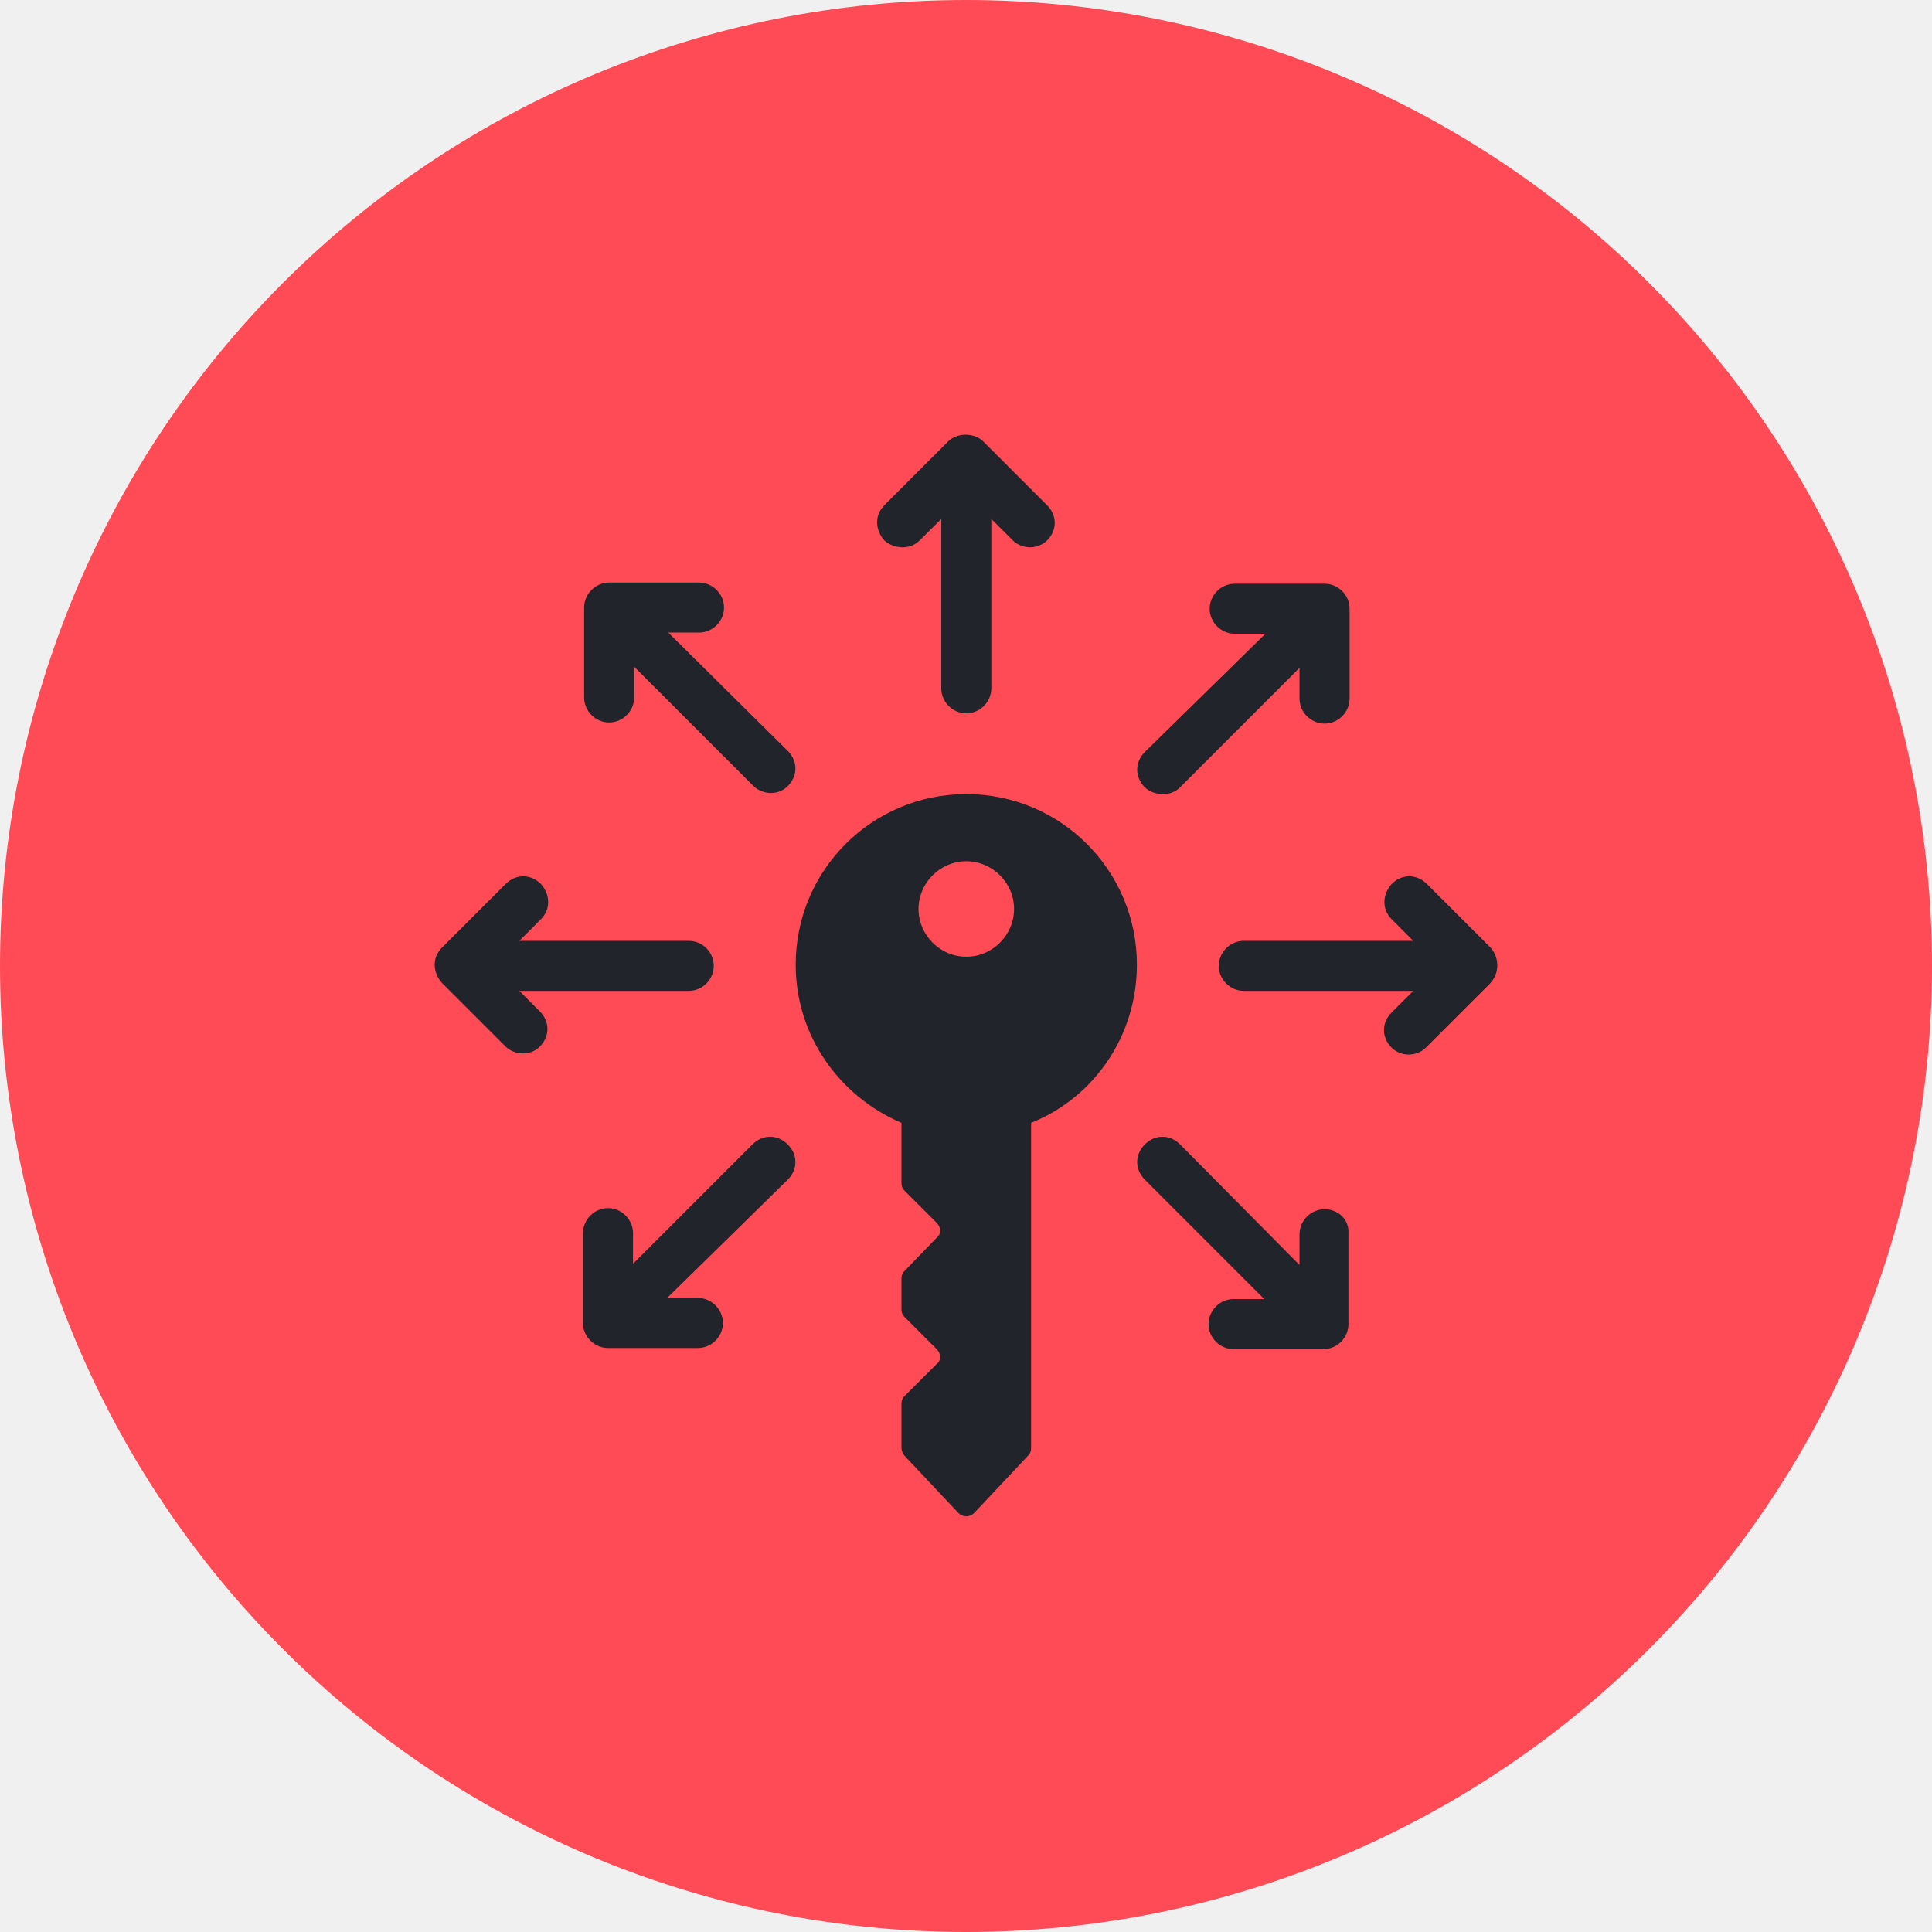
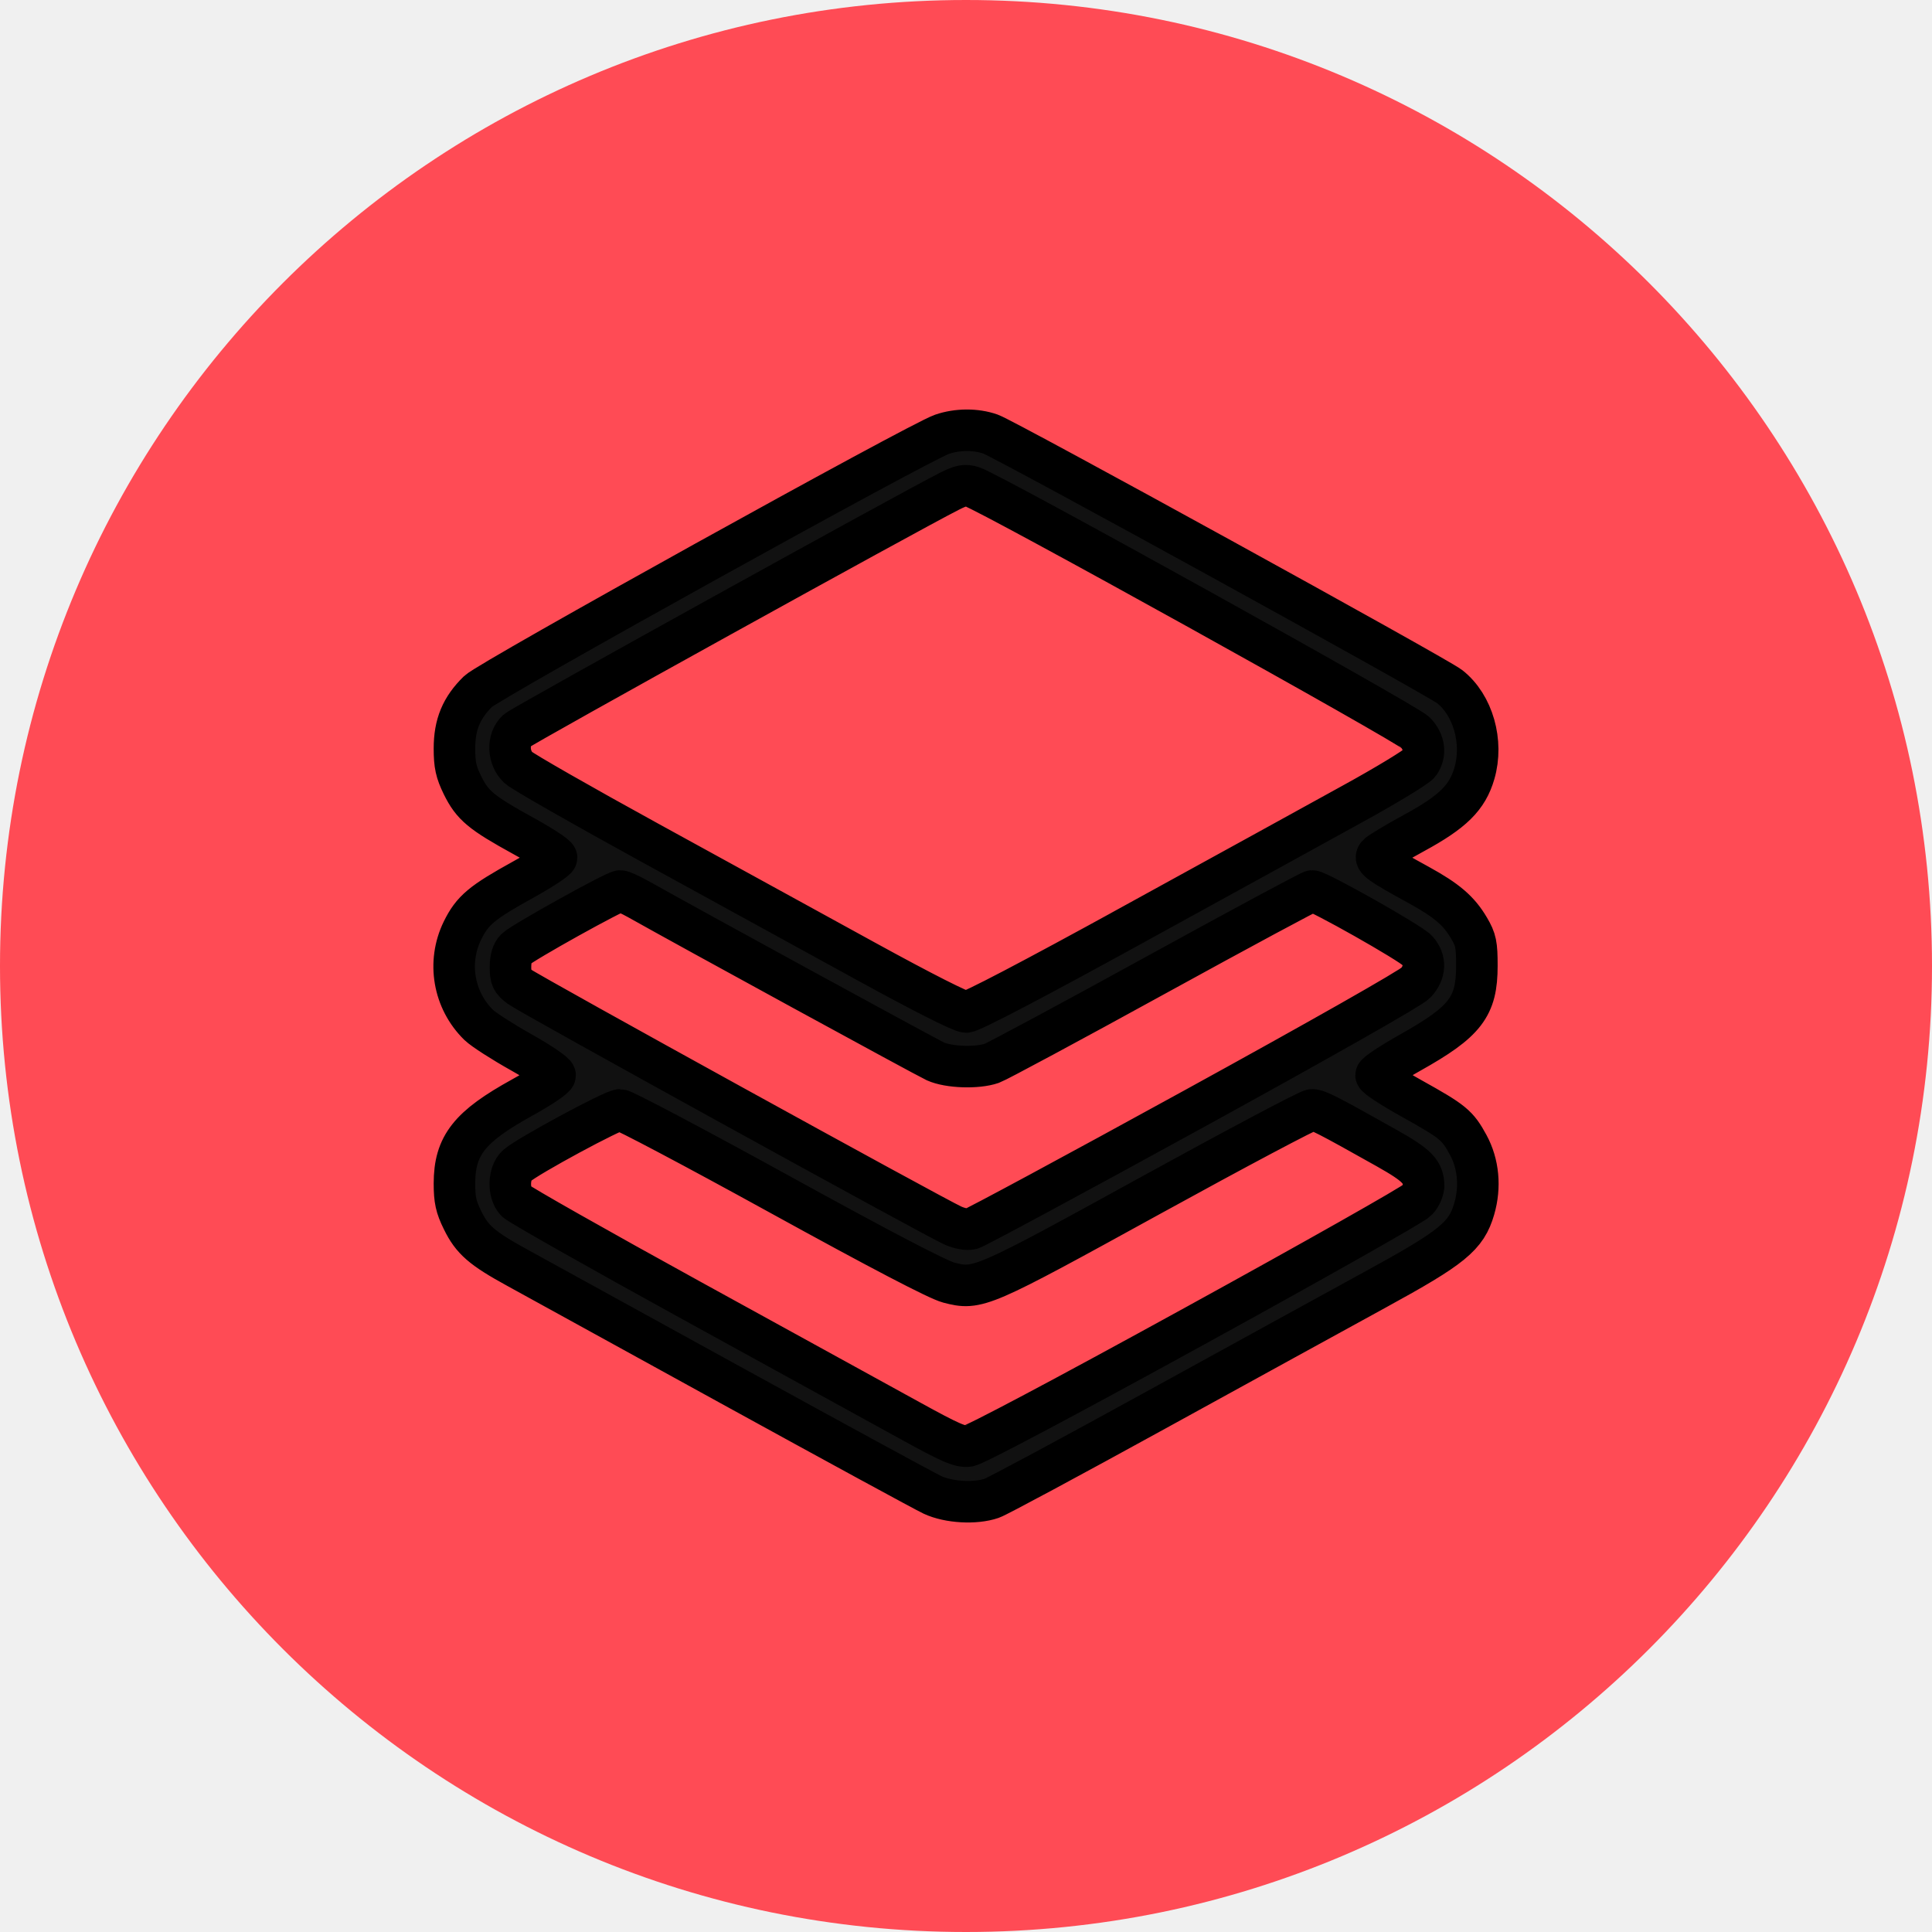
- <svg xmlns="http://www.w3.org/2000/svg" width="40" height="40" viewBox="0 0 40 40" fill="none">
-   <g clip-path="url(#clip0_515_29)">
-     <path d="M20 40C25.304 40 30.391 37.893 34.142 34.142C37.893 30.391 40 25.304 40 20C40 14.696 37.893 9.609 34.142 5.858C30.391 2.107 25.304 0 20 0C14.696 0 9.609 2.107 5.858 5.858C2.107 9.609 0 14.696 0 20C0 25.304 2.107 30.391 5.858 34.142C9.609 37.893 14.696 40 20 40Z" fill="#FF4B55" />
-     <path d="M20.006 16.441C18.051 16.441 16.474 18.019 16.474 19.973C16.474 21.457 17.392 22.705 18.664 23.247V24.495C18.664 24.565 18.687 24.612 18.734 24.659L19.394 25.319C19.488 25.413 19.488 25.554 19.394 25.625L18.734 26.308C18.687 26.355 18.664 26.402 18.664 26.473V27.108C18.664 27.179 18.687 27.226 18.734 27.273L19.394 27.933C19.488 28.027 19.488 28.168 19.394 28.239L18.734 28.898C18.687 28.945 18.664 28.992 18.664 29.063V29.981C18.664 30.028 18.687 30.099 18.734 30.146L19.841 31.323C19.935 31.418 20.076 31.418 20.171 31.323L21.277 30.146C21.325 30.099 21.348 30.052 21.348 29.981V23.247C22.643 22.729 23.538 21.457 23.538 19.973C23.538 18.019 21.96 16.441 20.006 16.441ZM20.006 19.808C19.464 19.808 19.017 19.361 19.017 18.82C19.017 18.278 19.464 17.831 20.006 17.831C20.547 17.831 20.995 18.278 20.995 18.82C20.995 19.361 20.547 19.808 20.006 19.808Z" fill="#21242A" />
-     <path d="M10.752 20.515H14.26C14.543 20.515 14.778 20.279 14.778 19.997C14.778 19.714 14.543 19.479 14.26 19.479H10.752L11.199 19.032C11.411 18.82 11.387 18.513 11.199 18.302C10.987 18.09 10.681 18.09 10.469 18.302L9.15 19.62C8.938 19.832 8.962 20.138 9.15 20.35L10.469 21.669C10.563 21.763 10.704 21.81 10.822 21.81C10.963 21.81 11.081 21.763 11.175 21.669C11.387 21.457 11.387 21.151 11.175 20.939L10.752 20.515Z" fill="#21242A" />
-     <path d="M30.861 19.62L29.543 18.302C29.331 18.09 29.025 18.09 28.813 18.302C28.625 18.513 28.601 18.82 28.813 19.032L29.26 19.479H25.752C25.469 19.479 25.233 19.714 25.233 19.997C25.233 20.279 25.469 20.515 25.752 20.515H29.26L28.813 20.962C28.601 21.174 28.601 21.48 28.813 21.692C28.907 21.787 29.048 21.834 29.166 21.834C29.284 21.834 29.425 21.787 29.519 21.692L30.838 20.374C31.05 20.162 31.05 19.832 30.861 19.62Z" fill="#21242A" />
-     <path d="M19.04 11.19L19.488 10.743V14.251C19.488 14.534 19.723 14.769 20.006 14.769C20.288 14.769 20.524 14.534 20.524 14.251V10.743L20.971 11.19C21.066 11.284 21.207 11.331 21.325 11.331C21.442 11.331 21.584 11.284 21.678 11.19C21.89 10.978 21.89 10.672 21.678 10.46L20.359 9.141C20.171 8.953 19.817 8.953 19.629 9.141L18.31 10.46C18.099 10.672 18.122 10.978 18.31 11.19C18.522 11.378 18.852 11.378 19.04 11.19Z" fill="#21242A" />
-     <path d="M13.836 13.097H14.472C14.755 13.097 14.99 12.862 14.99 12.579C14.99 12.297 14.755 12.061 14.472 12.061H12.612C12.329 12.061 12.094 12.297 12.094 12.579V14.44C12.094 14.722 12.329 14.958 12.612 14.958C12.894 14.958 13.13 14.722 13.13 14.44V13.804L15.602 16.276C15.697 16.37 15.838 16.418 15.956 16.418C16.097 16.418 16.215 16.37 16.309 16.276C16.521 16.064 16.521 15.758 16.309 15.546L13.836 13.097Z" fill="#21242A" />
-     <path d="M27.424 25.036C27.141 25.036 26.905 25.272 26.905 25.554V26.19L24.433 23.694C24.221 23.482 23.915 23.482 23.703 23.694C23.491 23.906 23.491 24.212 23.703 24.424L26.175 26.896H25.54C25.257 26.896 25.022 27.132 25.022 27.415C25.022 27.697 25.257 27.933 25.54 27.933H27.4C27.683 27.933 27.918 27.697 27.918 27.415V25.554C27.942 25.248 27.706 25.036 27.424 25.036Z" fill="#21242A" />
-     <path d="M24.08 16.441C24.221 16.441 24.339 16.394 24.433 16.3L26.905 13.827V14.463C26.905 14.746 27.141 14.981 27.424 14.981C27.706 14.981 27.942 14.746 27.942 14.463V12.603C27.942 12.32 27.706 12.085 27.424 12.085H25.563C25.281 12.085 25.045 12.32 25.045 12.603C25.045 12.885 25.281 13.121 25.563 13.121H26.199L23.703 15.57C23.491 15.782 23.491 16.088 23.703 16.3C23.797 16.394 23.938 16.441 24.08 16.441Z" fill="#21242A" />
-     <path d="M15.579 23.694L13.106 26.166V25.531C13.106 25.248 12.871 25.013 12.588 25.013C12.306 25.013 12.07 25.248 12.07 25.531V27.391C12.07 27.674 12.306 27.909 12.588 27.909H14.449C14.731 27.909 14.967 27.674 14.967 27.391C14.967 27.108 14.731 26.873 14.449 26.873H13.813L16.309 24.424C16.521 24.212 16.521 23.906 16.309 23.694C16.097 23.482 15.791 23.482 15.579 23.694Z" fill="#21242A" />
+ <svg xmlns="http://www.w3.org/2000/svg" width="40" height="40" fill="none">
+   <g clip-path="url(#a)">
+     <path fill="#FF4B55" d="M20 40a20 20 0 1 0 0-40 20 20 0 0 0 0 40Z" />
+     <path d="M19.306 30.95c-.164-.077-2.043-1.1-4.175-2.272a9518.947 9518.947 0 0 0-4.425-2.434c-.727-.398-.932-.576-1.13-.983-.135-.273-.167-.42-.167-.759.001-.785.31-1.176 1.398-1.776.378-.208.686-.415.686-.462 0-.047-.314-.26-.697-.475-.384-.215-.782-.47-.885-.569a1.694 1.694 0 0 1-.337-1.952c.207-.421.398-.582 1.266-1.061.375-.208.683-.41.683-.45 0-.041-.31-.244-.69-.452-.873-.48-1.052-.63-1.258-1.049-.134-.274-.166-.42-.166-.76 0-.497.144-.843.49-1.181.242-.236 9.125-5.16 9.603-5.323.32-.11.704-.111 1.005-.005.319.112 9.242 5.02 9.507 5.229.484.381.701 1.144.512 1.795-.146.502-.446.798-1.252 1.236-.377.205-.717.41-.754.454-.077.093.032.172.857.624.575.316.828.532 1.038.89.142.241.162.339.162.782 0 .848-.236 1.154-1.382 1.797-.388.218-.705.428-.705.467 0 .04.334.258.742.485.854.476.943.549 1.165.956.213.392.258.87.125 1.327-.163.563-.447.795-2.032 1.662-.754.413-2.808 1.54-4.562 2.505-1.755.965-3.282 1.786-3.394 1.824-.342.118-.893.086-1.228-.07zm5.427-3.495c2.46-1.351 4.533-2.523 4.607-2.605a.53.53 0 0 0 .134-.29c0-.3-.128-.432-.767-.792-1.227-.689-1.422-.789-1.544-.789-.068 0-1.566.795-3.33 1.765-3.527 1.94-3.587 1.967-4.192 1.81-.228-.06-1.415-.68-3.51-1.833-1.74-.958-3.222-1.742-3.294-1.742-.142 0-1.918.96-2.134 1.153-.174.156-.186.559-.021.735.062.067 1.692.99 3.623 2.052l4.524 2.487c.857.472 1.046.554 1.222.532.128-.017 1.946-.98 4.682-2.483zm-.03-4.489c2.61-1.433 4.51-2.511 4.607-2.615.202-.218.213-.47.03-.676-.134-.15-2.04-1.226-2.172-1.228-.039 0-1.501.787-3.25 1.748-1.75.962-3.273 1.78-3.384 1.82-.304.105-.892.085-1.169-.041-.196-.09-5.1-2.767-6.147-3.357-.167-.093-.336-.17-.377-.17-.106 0-2.03 1.07-2.162 1.202-.074.074-.11.197-.11.375 0 .23.026.285.194.41.205.154 8.555 4.754 8.96 4.937.143.065.298.093.388.07.082-.02 2.148-1.133 4.592-2.475zm-1.268-3.81c1.796-.986 3.85-2.116 4.563-2.51.714-.392 1.338-.772 1.387-.842.137-.195.109-.435-.075-.635-.165-.18-8.81-4.974-9.176-5.088-.152-.048-.237-.032-.477.09-.834.42-8.84 4.85-8.954 4.954-.202.184-.187.567.03.768.09.083 1.304.777 2.698 1.542l4.47 2.453c1.197.657 2 1.064 2.102 1.064.105 0 1.363-.659 3.432-1.795z" style="fill:#111;stroke-width:.86;stroke:#000;stroke-opacity:1;stroke-dasharray:none" />
  </g>
-   <defs>
-     <clipPath id="clip0_515_29">
-       <rect width="40" height="40" fill="white" />
-     </clipPath>
-   </defs>
</svg>
